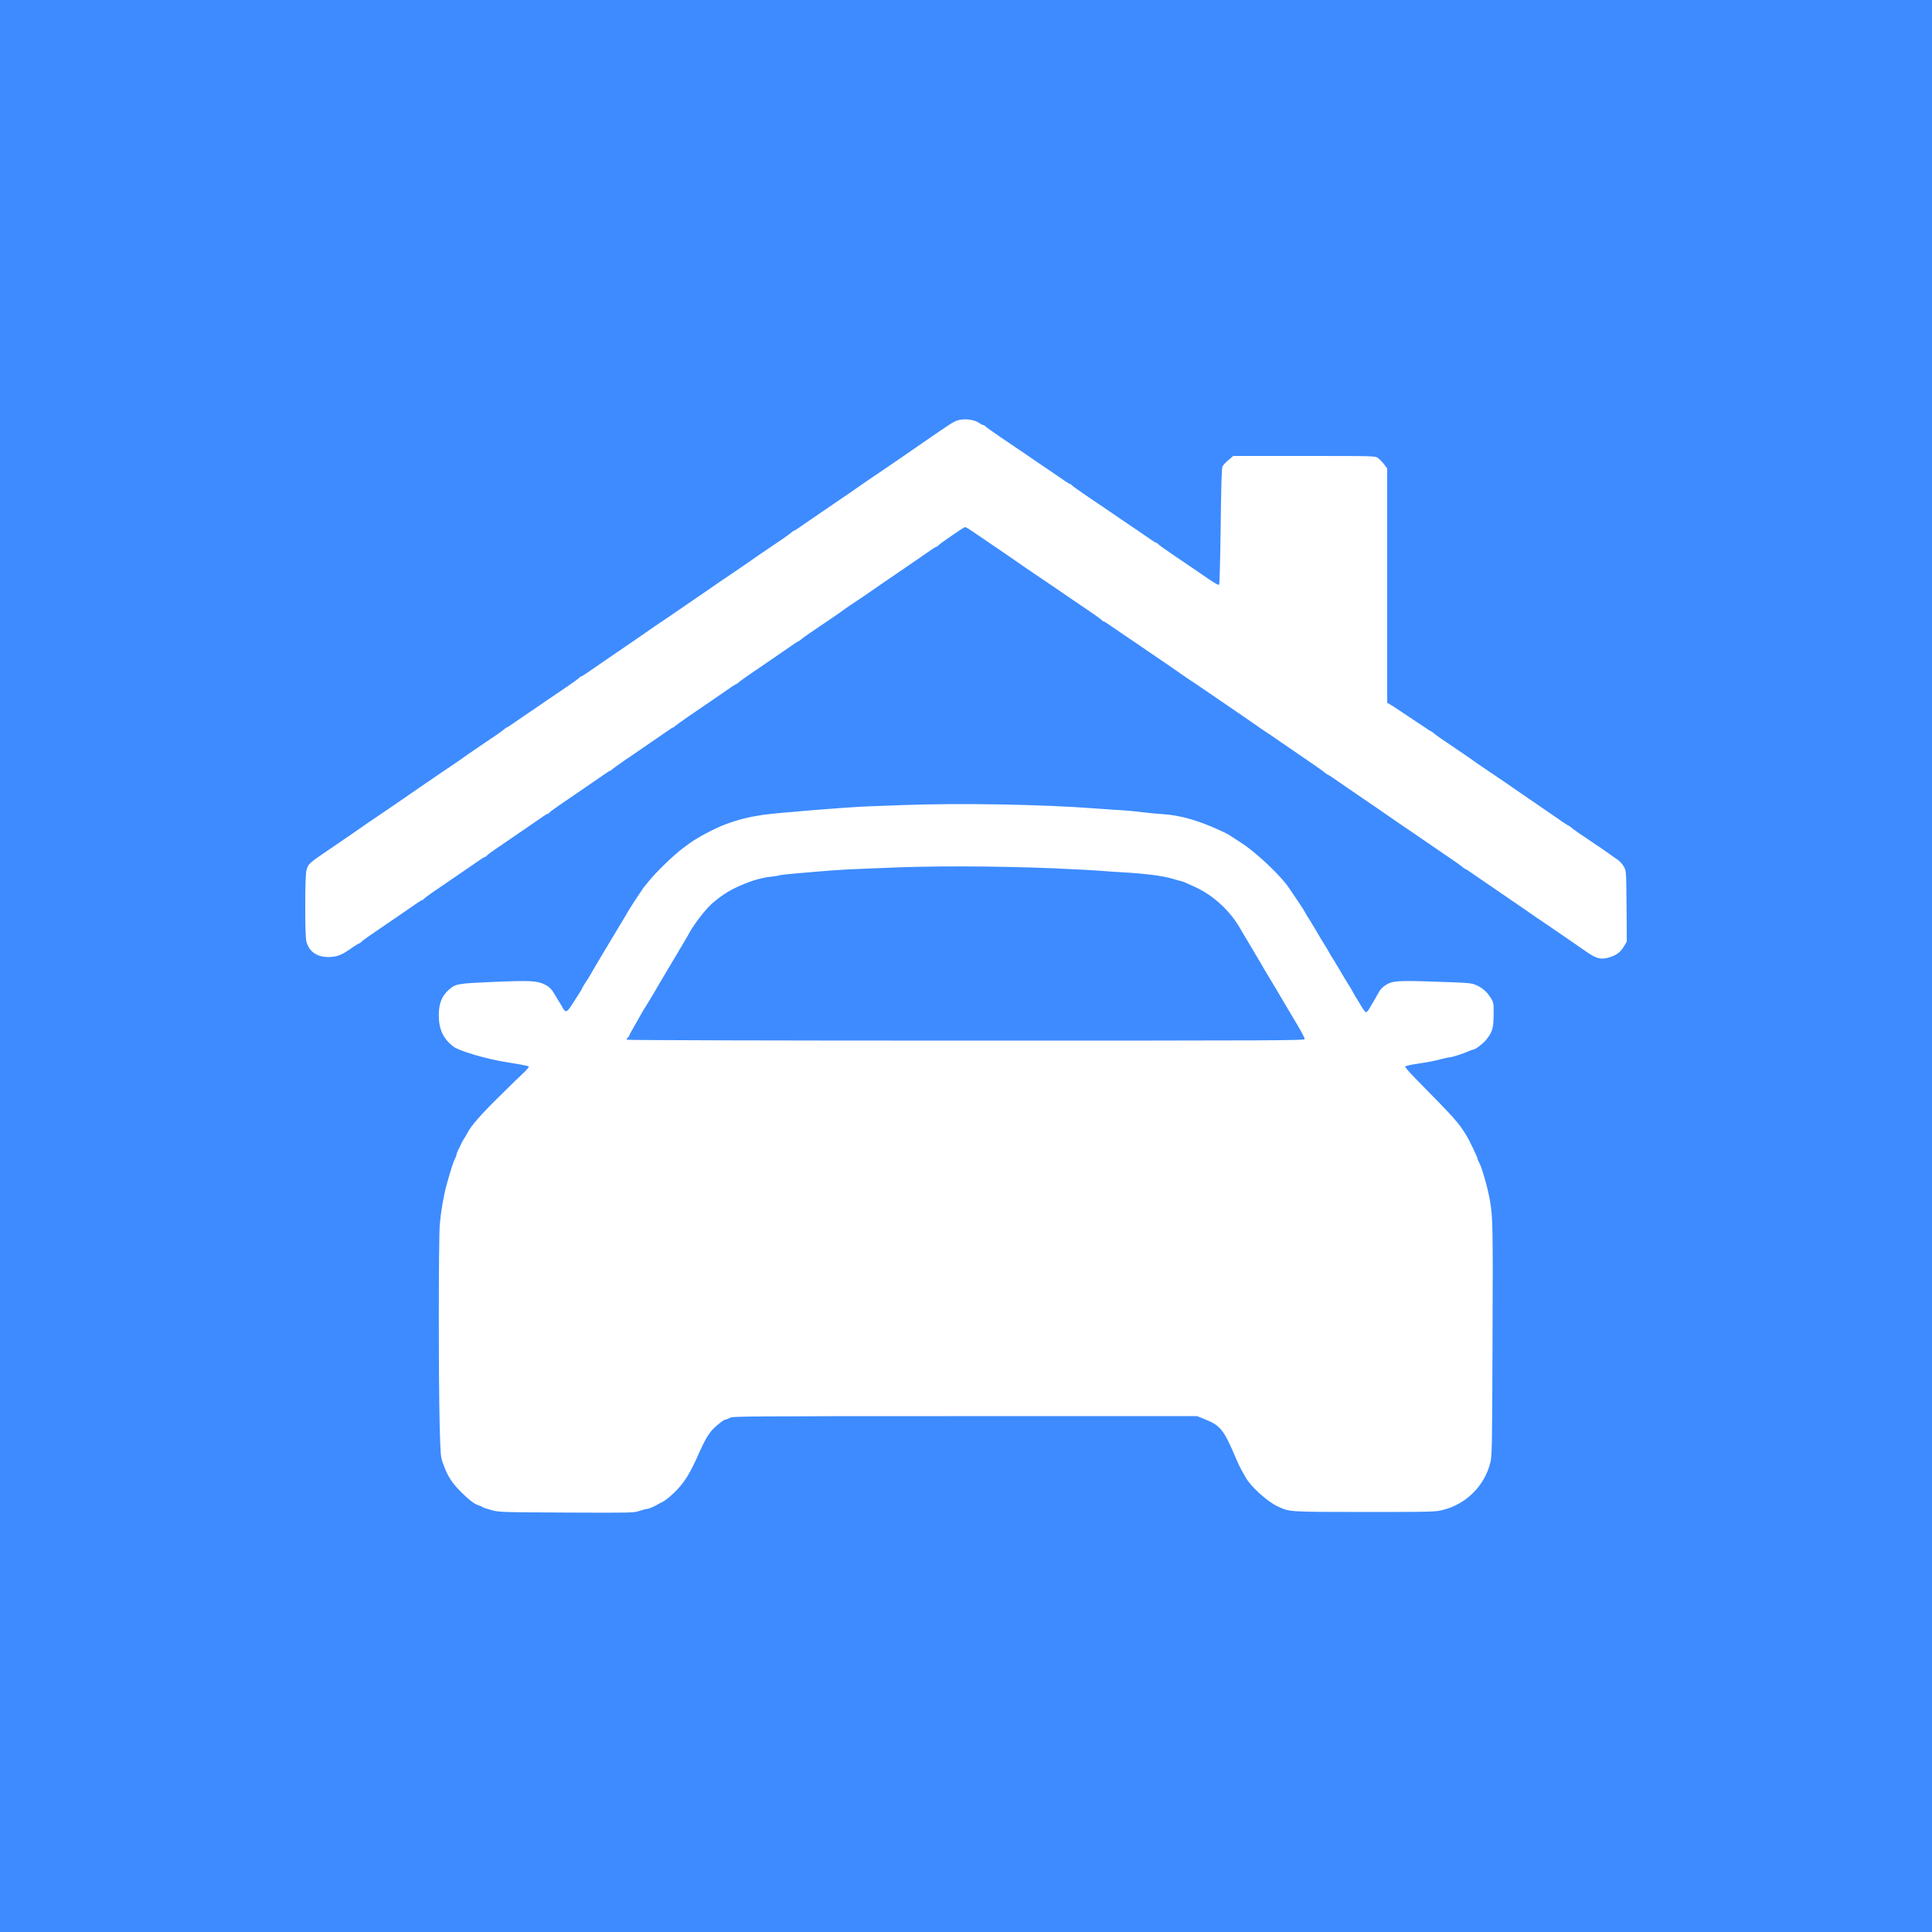
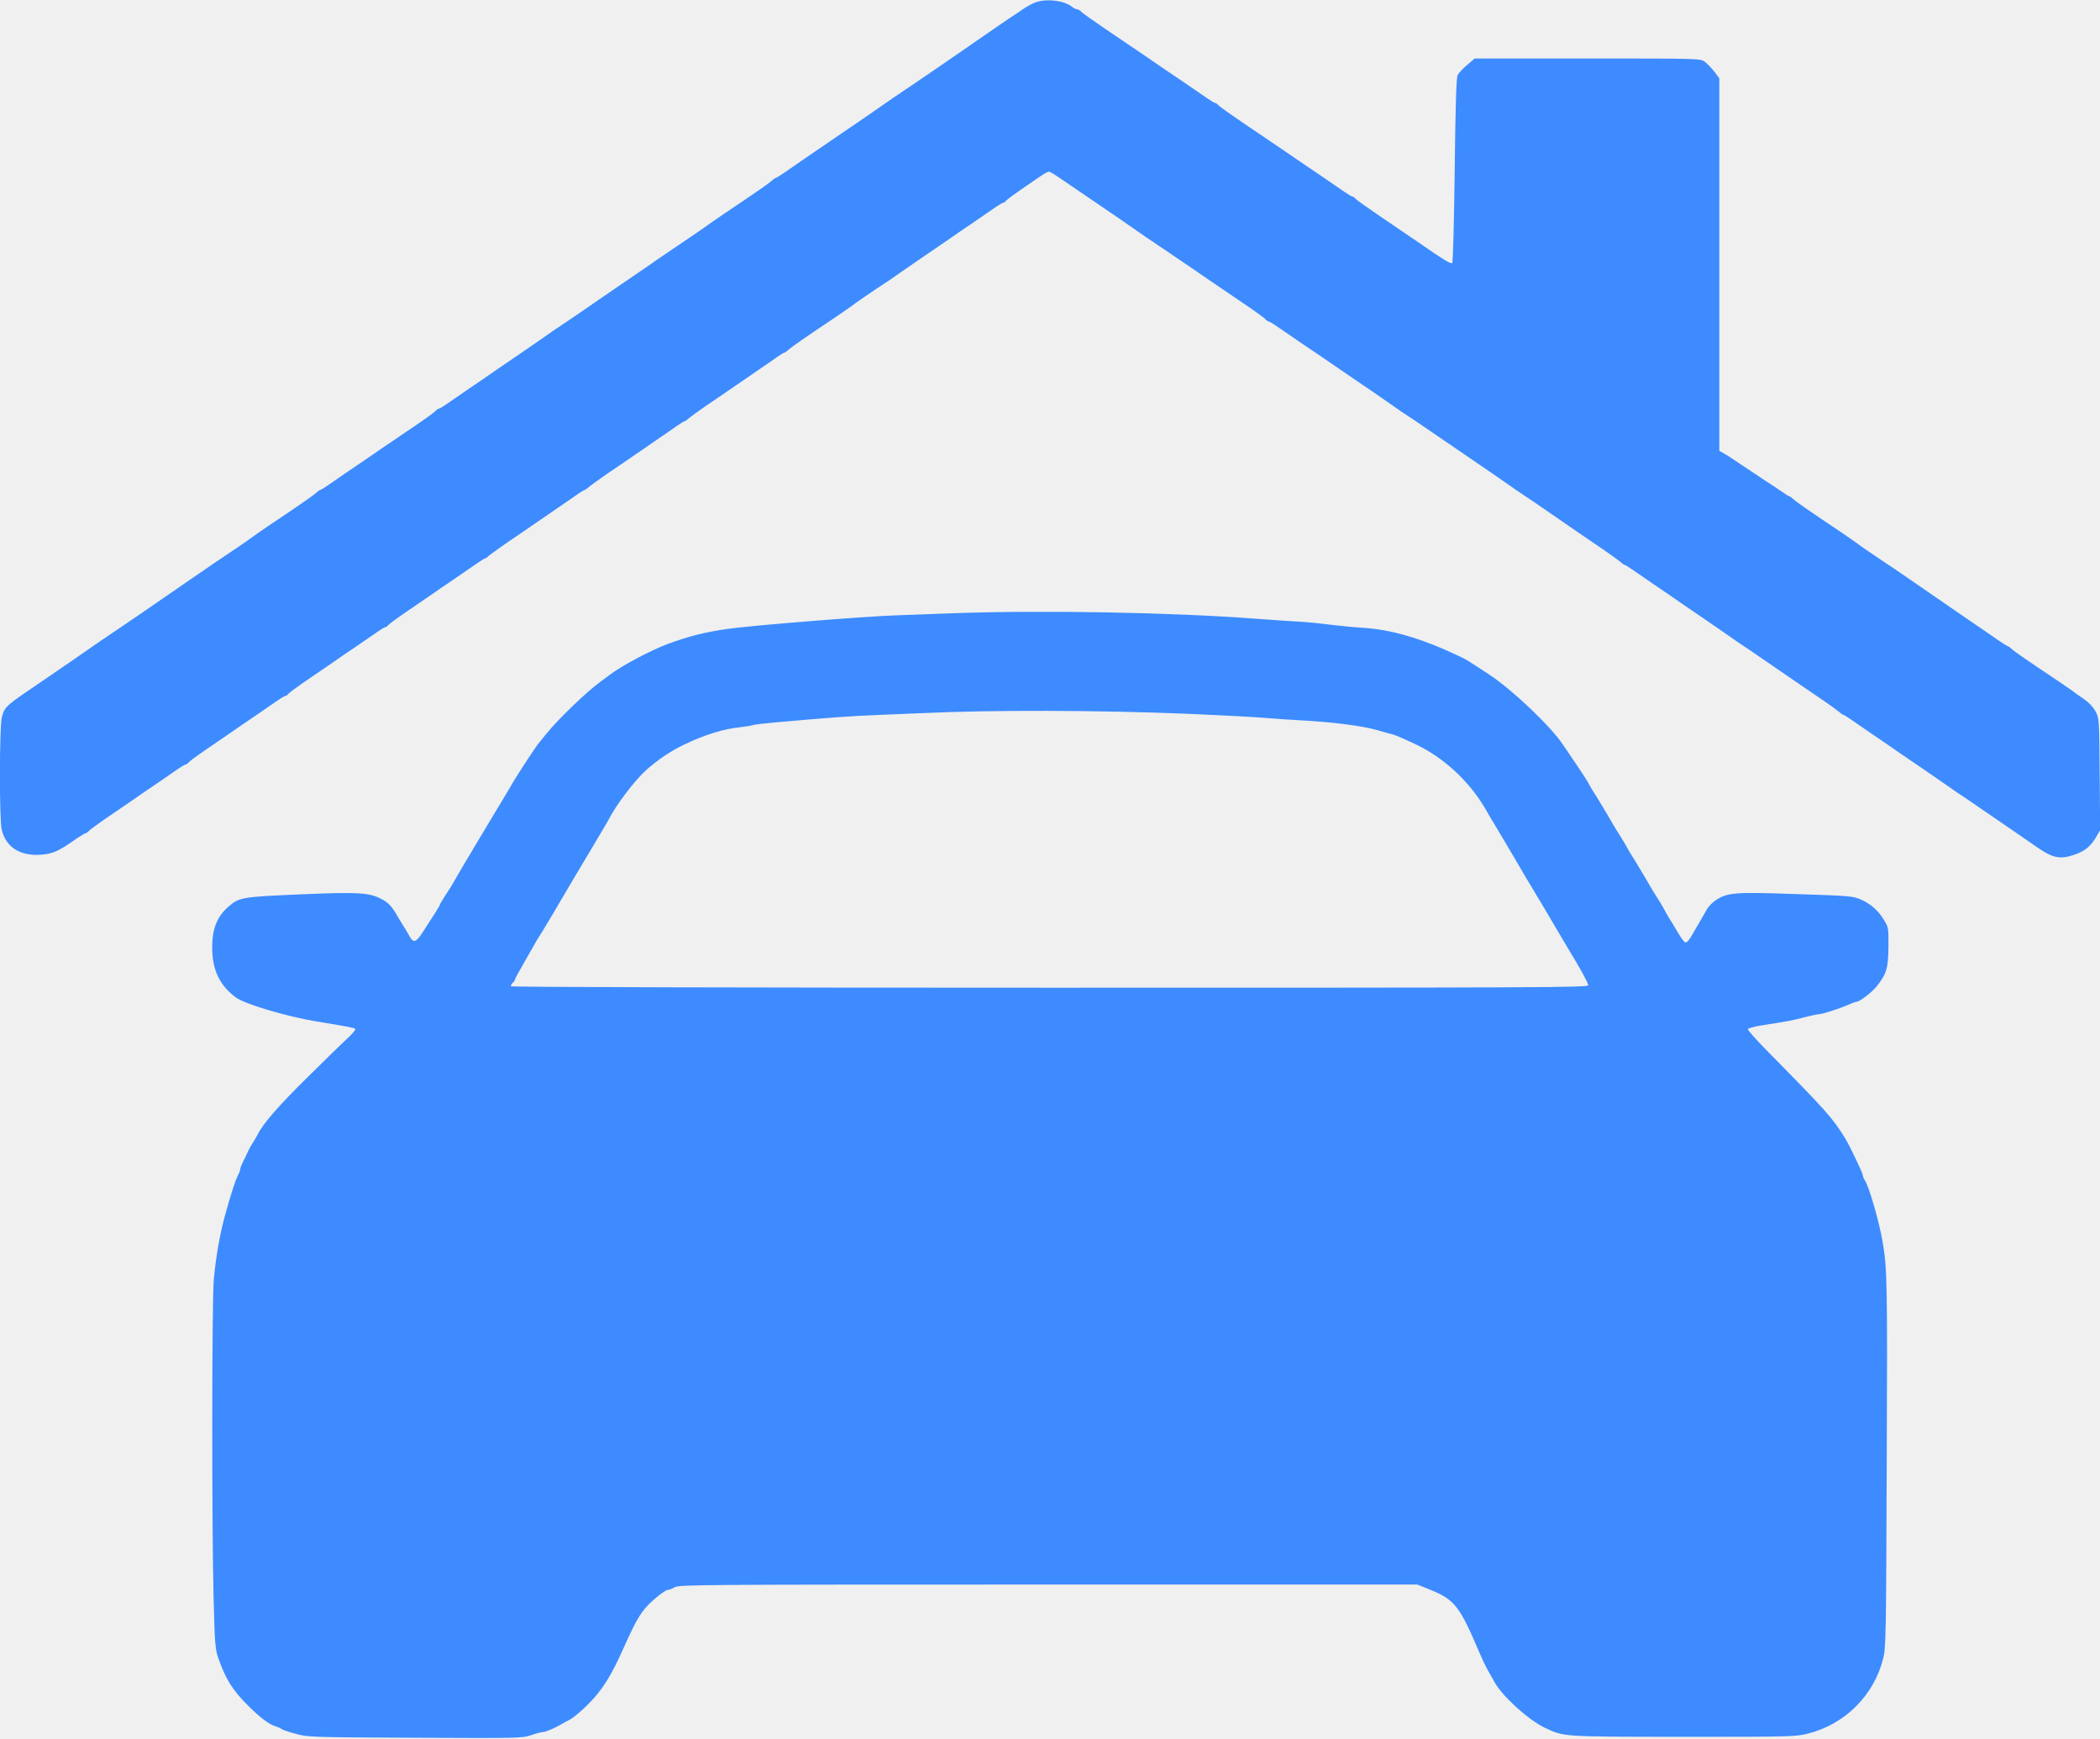
- <svg xmlns="http://www.w3.org/2000/svg" viewBox="0 0 1000 1000">
-   <rect width="1000" height="1000" fill="#3D8BFF" />
-   <svg x="158.0" y="216.948" width="684.0" height="566.104" viewBox="326 426 1346 1114">
-     <g transform="translate(0,1968) scale(0.1,-0.1)" fill="#FFFFFF" stroke="none">
-       <path d="M9900 15406 c-19 -6 -57 -27 -85 -46 -27 -19 -57 -39 -67 -45 -9 -5 -49 -33 -90 -61 -40 -28 -107 -74 -148 -102 -41 -29 -111 -77 -155 -107 -44 -31 -123 -85 -175 -120 -52 -36 -113 -77 -136 -92 -22 -16 -47 -32 -56 -38 -15 -10 -26 -18 -173 -120 -77 -53 -163 -112 -385 -263 -58 -40 -124 -85 -148 -102 -23 -16 -46 -30 -49 -30 -4 0 -16 -8 -27 -19 -20 -18 -114 -83 -311 -215 -49 -34 -92 -63 -95 -66 -3 -3 -57 -40 -120 -83 -63 -42 -151 -102 -195 -132 -44 -31 -109 -76 -145 -100 -36 -25 -113 -77 -171 -117 -58 -40 -152 -104 -208 -143 -56 -38 -113 -77 -126 -85 -12 -8 -45 -30 -71 -49 -27 -19 -94 -65 -149 -103 -55 -37 -136 -93 -180 -123 -44 -31 -123 -85 -175 -120 -52 -36 -114 -78 -138 -95 -23 -16 -46 -30 -51 -30 -5 0 -14 -7 -21 -15 -7 -8 -62 -48 -124 -90 -61 -41 -160 -109 -221 -150 -60 -42 -153 -105 -205 -140 -52 -36 -114 -78 -138 -95 -23 -16 -46 -30 -49 -30 -4 0 -16 -8 -27 -19 -20 -18 -114 -83 -311 -215 -49 -34 -92 -63 -95 -66 -5 -6 -164 -114 -204 -140 -13 -8 -57 -38 -97 -66 -41 -28 -108 -74 -149 -102 -41 -29 -111 -77 -155 -107 -44 -31 -123 -85 -175 -120 -52 -36 -113 -77 -136 -92 -22 -16 -47 -32 -56 -38 -16 -11 -45 -31 -173 -120 -44 -30 -123 -84 -175 -120 -270 -183 -268 -180 -288 -251 -16 -56 -17 -657 -1 -722 27 -111 117 -168 247 -160 81 6 116 21 236 106 26 17 51 32 55 32 5 0 14 7 21 15 7 8 49 39 94 70 44 30 117 80 161 110 44 31 123 85 175 120 52 36 114 78 138 95 23 16 46 30 51 30 5 0 14 7 21 15 7 8 49 39 94 70 44 30 117 80 161 110 44 31 123 85 175 120 52 36 114 78 138 95 23 16 46 30 51 30 5 0 14 7 21 15 7 8 49 39 94 70 44 30 117 80 161 110 44 31 123 85 175 120 52 36 114 78 138 95 23 16 46 30 51 30 5 0 14 7 21 15 7 8 49 39 94 70 44 30 117 80 161 110 44 31 123 85 175 120 52 36 114 78 138 95 23 16 46 30 49 30 4 0 16 8 27 19 12 10 66 49 121 87 55 37 136 92 180 123 44 30 112 76 150 103 39 26 89 61 113 78 23 16 46 30 49 30 4 0 16 8 27 19 12 10 66 49 121 87 55 37 136 92 180 123 44 30 112 76 150 103 39 26 89 61 113 78 23 16 46 30 49 30 4 0 16 8 27 19 12 10 66 49 121 87 55 37 136 92 180 123 44 30 112 76 150 103 39 26 89 61 113 78 23 16 46 30 49 30 4 0 16 8 27 19 20 18 114 83 311 215 50 34 92 63 95 66 5 6 163 114 204 140 13 8 46 30 72 49 27 19 94 65 149 103 55 37 136 93 180 123 44 31 123 85 175 120 52 36 114 78 138 95 23 16 46 30 51 30 5 0 14 7 21 15 7 8 49 39 94 70 44 30 100 68 124 85 23 16 48 30 55 30 7 0 41 -21 77 -46 36 -25 108 -74 160 -109 145 -98 290 -198 344 -236 26 -19 55 -38 64 -44 8 -5 34 -22 56 -38 23 -15 84 -56 136 -92 52 -35 145 -98 205 -140 61 -41 160 -109 221 -150 62 -42 117 -82 124 -90 7 -8 16 -15 21 -15 5 0 28 -14 51 -30 24 -17 99 -68 168 -115 69 -46 175 -118 235 -160 61 -41 155 -106 210 -143 55 -38 122 -84 148 -103 27 -19 56 -39 65 -44 23 -14 77 -51 207 -140 61 -42 153 -105 205 -140 52 -36 131 -90 175 -120 145 -101 158 -110 174 -120 25 -16 90 -60 166 -113 111 -77 263 -181 350 -240 44 -30 89 -63 101 -73 11 -10 23 -19 27 -19 3 0 26 -14 49 -30 24 -17 86 -59 138 -95 52 -35 131 -89 175 -120 44 -30 125 -86 180 -123 55 -38 122 -84 149 -103 26 -19 59 -41 72 -49 13 -8 69 -47 126 -86 238 -163 307 -211 383 -262 44 -30 89 -63 101 -73 11 -10 23 -19 27 -19 3 0 26 -14 49 -30 24 -17 86 -59 138 -95 52 -35 131 -89 175 -120 44 -30 125 -86 180 -123 55 -38 122 -84 149 -103 26 -19 59 -41 72 -49 13 -8 69 -47 126 -86 57 -39 148 -101 203 -139 55 -38 121 -83 146 -101 105 -73 151 -83 241 -53 71 24 107 53 144 116 l25 43 -3 358 c-3 352 -3 358 -26 402 -16 29 -42 57 -75 80 -29 19 -54 37 -57 40 -3 3 -43 31 -90 63 -224 150 -297 200 -316 218 -11 10 -23 19 -27 19 -3 0 -26 14 -49 30 -24 17 -86 59 -138 95 -52 35 -131 89 -175 120 -77 53 -127 88 -299 206 -43 30 -89 61 -102 69 -40 26 -199 134 -204 140 -3 3 -45 32 -95 66 -197 132 -291 197 -311 215 -11 11 -23 19 -27 19 -3 0 -27 15 -52 33 -26 17 -54 37 -63 42 -10 6 -37 24 -61 40 -24 17 -51 35 -60 40 -9 6 -36 24 -60 40 -77 52 -95 64 -123 80 l-28 16 0 1193 0 1194 -32 43 c-18 23 -46 52 -61 63 -28 21 -33 21 -752 21 l-723 0 -48 -41 c-27 -22 -54 -52 -61 -65 -9 -18 -14 -188 -19 -612 -4 -323 -11 -590 -16 -593 -10 -7 -56 21 -208 127 -63 43 -179 122 -256 174 -78 53 -147 102 -154 110 -7 8 -16 15 -21 15 -5 0 -28 14 -51 30 -24 17 -99 68 -168 115 -69 46 -174 118 -235 160 -60 41 -174 118 -251 170 -78 53 -147 102 -154 110 -7 8 -16 15 -21 15 -5 0 -28 14 -51 30 -24 17 -99 68 -168 115 -69 46 -174 118 -235 160 -60 41 -174 118 -251 170 -78 53 -147 102 -154 110 -7 8 -18 15 -25 15 -7 0 -23 8 -36 18 -52 39 -156 52 -229 28z" />
-       <path d="M9345 11489 c-115 -4 -273 -10 -350 -13 -203 -7 -935 -66 -1075 -87 -144 -21 -244 -46 -380 -96 -110 -41 -300 -142 -372 -198 -14 -11 -39 -29 -54 -40 -91 -65 -279 -246 -354 -340 -25 -31 -50 -62 -55 -68 -12 -15 -111 -165 -150 -229 -5 -9 -29 -49 -53 -90 -24 -40 -52 -86 -62 -103 -10 -16 -37 -61 -60 -100 -23 -38 -50 -83 -60 -100 -10 -16 -38 -63 -62 -104 -24 -40 -53 -90 -65 -110 -12 -20 -25 -43 -29 -51 -4 -8 -25 -41 -46 -73 -21 -32 -38 -61 -38 -64 0 -3 -15 -29 -33 -57 -18 -28 -47 -73 -65 -101 -57 -90 -70 -95 -102 -37 -11 20 -29 51 -40 67 -11 17 -28 46 -39 65 -31 53 -54 77 -97 99 -78 41 -152 45 -524 29 -372 -16 -387 -19 -456 -79 -72 -62 -104 -141 -104 -259 0 -145 46 -243 151 -322 58 -43 324 -122 516 -154 192 -31 243 -41 250 -48 4 -4 -17 -30 -47 -58 -30 -27 -147 -141 -259 -252 -185 -182 -285 -297 -319 -366 -7 -14 -21 -38 -32 -55 -11 -16 -25 -41 -31 -55 -6 -14 -19 -42 -30 -62 -10 -20 -19 -43 -19 -50 0 -7 -7 -26 -16 -43 -16 -30 -44 -118 -82 -255 -34 -124 -60 -277 -72 -415 -12 -151 -13 -1556 -1 -2040 8 -294 10 -325 31 -383 47 -135 91 -204 189 -302 79 -79 138 -123 181 -135 14 -4 30 -12 37 -17 6 -5 47 -19 90 -30 75 -21 102 -22 764 -25 665 -3 687 -3 744 17 32 11 66 20 76 20 17 0 80 27 119 51 8 5 33 18 55 30 22 12 72 54 111 93 96 96 149 181 234 371 83 186 115 237 188 301 40 35 80 64 90 64 9 0 31 8 47 18 28 16 164 17 2395 17 l2365 0 81 -33 c158 -64 190 -105 318 -407 14 -33 36 -80 50 -105 14 -25 34 -61 45 -80 49 -90 219 -244 321 -292 129 -60 103 -58 888 -59 695 0 723 1 801 21 237 60 422 245 481 480 18 71 19 141 23 1255 5 1148 3 1251 -27 1420 -23 131 -86 350 -113 390 -7 11 -13 26 -13 33 0 13 -87 195 -113 236 -83 134 -114 169 -510 571 -64 65 -116 124 -114 130 2 5 37 15 78 22 170 26 218 35 286 54 40 10 81 19 90 19 21 0 131 35 191 61 23 11 47 19 52 19 19 0 100 62 128 98 64 81 74 114 76 251 1 120 0 128 -26 171 -38 63 -84 105 -148 134 -53 23 -68 25 -415 36 -396 14 -442 10 -516 -38 -23 -15 -50 -43 -60 -62 -11 -19 -30 -53 -43 -75 -13 -22 -30 -51 -38 -65 -30 -54 -43 -70 -55 -70 -7 0 -29 30 -50 66 -21 36 -46 78 -56 92 -9 15 -24 41 -32 57 -9 17 -29 50 -45 75 -16 25 -34 54 -40 65 -6 11 -22 38 -35 60 -13 22 -34 56 -45 75 -11 19 -29 49 -40 65 -11 17 -27 44 -35 60 -9 17 -29 50 -45 75 -16 25 -34 54 -40 65 -6 11 -22 38 -35 60 -13 22 -34 56 -45 75 -11 19 -29 49 -40 65 -11 17 -26 41 -33 55 -6 14 -43 72 -82 129 -38 57 -77 114 -86 127 -78 118 -325 353 -474 451 -145 95 -146 96 -195 119 -242 114 -433 170 -620 181 -41 2 -131 11 -200 19 -69 9 -161 18 -205 20 -44 2 -170 11 -280 19 -541 41 -1381 56 -1960 34z m1540 -644 c198 -9 416 -20 485 -26 69 -6 161 -12 205 -14 223 -12 416 -36 515 -65 36 -11 76 -22 90 -25 26 -7 48 -16 145 -61 188 -87 356 -243 461 -427 21 -38 47 -81 56 -95 9 -15 36 -60 60 -101 24 -40 53 -90 65 -110 12 -20 27 -45 33 -56 6 -11 21 -36 33 -57 19 -32 47 -77 122 -203 11 -18 47 -80 80 -136 33 -56 69 -117 80 -135 71 -116 125 -214 125 -228 0 -15 -275 -16 -3449 -16 -1995 0 -3452 4 -3455 9 -3 5 1 14 9 21 8 7 15 16 15 21 0 5 24 50 53 99 28 50 60 105 70 123 10 18 26 46 37 62 11 17 29 46 40 65 11 19 32 53 45 75 13 22 29 49 35 60 6 11 21 36 33 56 12 20 41 70 65 110 24 41 52 88 62 104 10 17 38 63 62 104 24 40 53 90 65 110 12 20 25 43 30 51 46 94 171 259 245 325 77 68 157 122 243 163 128 62 255 101 355 111 42 5 81 11 86 14 5 3 63 10 129 16 385 34 492 42 695 50 124 5 234 10 245 10 462 22 1140 20 1730 -4z" />
-     </g>
-   </svg>
+ <svg xmlns="http://www.w3.org/2000/svg" viewBox="326 426 1346 1114">
+   <g transform="translate(0,1968) scale(0.1,-0.1)" fill="#3D8BFF" stroke="none">
+     <path d="M9900 15406 c-19 -6 -57 -27 -85 -46 -27 -19 -57 -39 -67 -45 -9 -5 -49 -33 -90 -61 -40 -28 -107 -74 -148 -102 -41 -29 -111 -77 -155 -107 -44 -31 -123 -85 -175 -120 -52 -36 -113 -77 -136 -92 -22 -16 -47 -32 -56 -38 -15 -10 -26 -18 -173 -120 -77 -53 -163 -112 -385 -263 -58 -40 -124 -85 -148 -102 -23 -16 -46 -30 -49 -30 -4 0 -16 -8 -27 -19 -20 -18 -114 -83 -311 -215 -49 -34 -92 -63 -95 -66 -3 -3 -57 -40 -120 -83 -63 -42 -151 -102 -195 -132 -44 -31 -109 -76 -145 -100 -36 -25 -113 -77 -171 -117 -58 -40 -152 -104 -208 -143 -56 -38 -113 -77 -126 -85 -12 -8 -45 -30 -71 -49 -27 -19 -94 -65 -149 -103 -55 -37 -136 -93 -180 -123 -44 -31 -123 -85 -175 -120 -52 -36 -114 -78 -138 -95 -23 -16 -46 -30 -51 -30 -5 0 -14 -7 -21 -15 -7 -8 -62 -48 -124 -90 -61 -41 -160 -109 -221 -150 -60 -42 -153 -105 -205 -140 -52 -36 -114 -78 -138 -95 -23 -16 -46 -30 -49 -30 -4 0 -16 -8 -27 -19 -20 -18 -114 -83 -311 -215 -49 -34 -92 -63 -95 -66 -5 -6 -164 -114 -204 -140 -13 -8 -57 -38 -97 -66 -41 -28 -108 -74 -149 -102 -41 -29 -111 -77 -155 -107 -44 -31 -123 -85 -175 -120 -52 -36 -113 -77 -136 -92 -22 -16 -47 -32 -56 -38 -16 -11 -45 -31 -173 -120 -44 -30 -123 -84 -175 -120 -270 -183 -268 -180 -288 -251 -16 -56 -17 -657 -1 -722 27 -111 117 -168 247 -160 81 6 116 21 236 106 26 17 51 32 55 32 5 0 14 7 21 15 7 8 49 39 94 70 44 30 117 80 161 110 44 31 123 85 175 120 52 36 114 78 138 95 23 16 46 30 51 30 5 0 14 7 21 15 7 8 49 39 94 70 44 30 117 80 161 110 44 31 123 85 175 120 52 36 114 78 138 95 23 16 46 30 51 30 5 0 14 7 21 15 7 8 49 39 94 70 44 30 117 80 161 110 44 31 123 85 175 120 52 36 114 78 138 95 23 16 46 30 51 30 5 0 14 7 21 15 7 8 49 39 94 70 44 30 117 80 161 110 44 31 123 85 175 120 52 36 114 78 138 95 23 16 46 30 49 30 4 0 16 8 27 19 12 10 66 49 121 87 55 37 136 92 180 123 44 30 112 76 150 103 39 26 89 61 113 78 23 16 46 30 49 30 4 0 16 8 27 19 12 10 66 49 121 87 55 37 136 92 180 123 44 30 112 76 150 103 39 26 89 61 113 78 23 16 46 30 49 30 4 0 16 8 27 19 12 10 66 49 121 87 55 37 136 92 180 123 44 30 112 76 150 103 39 26 89 61 113 78 23 16 46 30 49 30 4 0 16 8 27 19 20 18 114 83 311 215 50 34 92 63 95 66 5 6 163 114 204 140 13 8 46 30 72 49 27 19 94 65 149 103 55 37 136 93 180 123 44 31 123 85 175 120 52 36 114 78 138 95 23 16 46 30 51 30 5 0 14 7 21 15 7 8 49 39 94 70 44 30 100 68 124 85 23 16 48 30 55 30 7 0 41 -21 77 -46 36 -25 108 -74 160 -109 145 -98 290 -198 344 -236 26 -19 55 -38 64 -44 8 -5 34 -22 56 -38 23 -15 84 -56 136 -92 52 -35 145 -98 205 -140 61 -41 160 -109 221 -150 62 -42 117 -82 124 -90 7 -8 16 -15 21 -15 5 0 28 -14 51 -30 24 -17 99 -68 168 -115 69 -46 175 -118 235 -160 61 -41 155 -106 210 -143 55 -38 122 -84 148 -103 27 -19 56 -39 65 -44 23 -14 77 -51 207 -140 61 -42 153 -105 205 -140 52 -36 131 -90 175 -120 145 -101 158 -110 174 -120 25 -16 90 -60 166 -113 111 -77 263 -181 350 -240 44 -30 89 -63 101 -73 11 -10 23 -19 27 -19 3 0 26 -14 49 -30 24 -17 86 -59 138 -95 52 -35 131 -89 175 -120 44 -30 125 -86 180 -123 55 -38 122 -84 149 -103 26 -19 59 -41 72 -49 13 -8 69 -47 126 -86 238 -163 307 -211 383 -262 44 -30 89 -63 101 -73 11 -10 23 -19 27 -19 3 0 26 -14 49 -30 24 -17 86 -59 138 -95 52 -35 131 -89 175 -120 44 -30 125 -86 180 -123 55 -38 122 -84 149 -103 26 -19 59 -41 72 -49 13 -8 69 -47 126 -86 57 -39 148 -101 203 -139 55 -38 121 -83 146 -101 105 -73 151 -83 241 -53 71 24 107 53 144 116 l25 43 -3 358 c-3 352 -3 358 -26 402 -16 29 -42 57 -75 80 -29 19 -54 37 -57 40 -3 3 -43 31 -90 63 -224 150 -297 200 -316 218 -11 10 -23 19 -27 19 -3 0 -26 14 -49 30 -24 17 -86 59 -138 95 -52 35 -131 89 -175 120 -77 53 -127 88 -299 206 -43 30 -89 61 -102 69 -40 26 -199 134 -204 140 -3 3 -45 32 -95 66 -197 132 -291 197 -311 215 -11 11 -23 19 -27 19 -3 0 -27 15 -52 33 -26 17 -54 37 -63 42 -10 6 -37 24 -61 40 -24 17 -51 35 -60 40 -9 6 -36 24 -60 40 -77 52 -95 64 -123 80 l-28 16 0 1193 0 1194 -32 43 c-18 23 -46 52 -61 63 -28 21 -33 21 -752 21 l-723 0 -48 -41 c-27 -22 -54 -52 -61 -65 -9 -18 -14 -188 -19 -612 -4 -323 -11 -590 -16 -593 -10 -7 -56 21 -208 127 -63 43 -179 122 -256 174 -78 53 -147 102 -154 110 -7 8 -16 15 -21 15 -5 0 -28 14 -51 30 -24 17 -99 68 -168 115 -69 46 -174 118 -235 160 -60 41 -174 118 -251 170 -78 53 -147 102 -154 110 -7 8 -16 15 -21 15 -5 0 -28 14 -51 30 -24 17 -99 68 -168 115 -69 46 -174 118 -235 160 -60 41 -174 118 -251 170 -78 53 -147 102 -154 110 -7 8 -18 15 -25 15 -7 0 -23 8 -36 18 -52 39 -156 52 -229 28z" />
+     <path d="M9345 11489 c-115 -4 -273 -10 -350 -13 -203 -7 -935 -66 -1075 -87 -144 -21 -244 -46 -380 -96 -110 -41 -300 -142 -372 -198 -14 -11 -39 -29 -54 -40 -91 -65 -279 -246 -354 -340 -25 -31 -50 -62 -55 -68 -12 -15 -111 -165 -150 -229 -5 -9 -29 -49 -53 -90 -24 -40 -52 -86 -62 -103 -10 -16 -37 -61 -60 -100 -23 -38 -50 -83 -60 -100 -10 -16 -38 -63 -62 -104 -24 -40 -53 -90 -65 -110 -12 -20 -25 -43 -29 -51 -4 -8 -25 -41 -46 -73 -21 -32 -38 -61 -38 -64 0 -3 -15 -29 -33 -57 -18 -28 -47 -73 -65 -101 -57 -90 -70 -95 -102 -37 -11 20 -29 51 -40 67 -11 17 -28 46 -39 65 -31 53 -54 77 -97 99 -78 41 -152 45 -524 29 -372 -16 -387 -19 -456 -79 -72 -62 -104 -141 -104 -259 0 -145 46 -243 151 -322 58 -43 324 -122 516 -154 192 -31 243 -41 250 -48 4 -4 -17 -30 -47 -58 -30 -27 -147 -141 -259 -252 -185 -182 -285 -297 -319 -366 -7 -14 -21 -38 -32 -55 -11 -16 -25 -41 -31 -55 -6 -14 -19 -42 -30 -62 -10 -20 -19 -43 -19 -50 0 -7 -7 -26 -16 -43 -16 -30 -44 -118 -82 -255 -34 -124 -60 -277 -72 -415 -12 -151 -13 -1556 -1 -2040 8 -294 10 -325 31 -383 47 -135 91 -204 189 -302 79 -79 138 -123 181 -135 14 -4 30 -12 37 -17 6 -5 47 -19 90 -30 75 -21 102 -22 764 -25 665 -3 687 -3 744 17 32 11 66 20 76 20 17 0 80 27 119 51 8 5 33 18 55 30 22 12 72 54 111 93 96 96 149 181 234 371 83 186 115 237 188 301 40 35 80 64 90 64 9 0 31 8 47 18 28 16 164 17 2395 17 l2365 0 81 -33 c158 -64 190 -105 318 -407 14 -33 36 -80 50 -105 14 -25 34 -61 45 -80 49 -90 219 -244 321 -292 129 -60 103 -58 888 -59 695 0 723 1 801 21 237 60 422 245 481 480 18 71 19 141 23 1255 5 1148 3 1251 -27 1420 -23 131 -86 350 -113 390 -7 11 -13 26 -13 33 0 13 -87 195 -113 236 -83 134 -114 169 -510 571 -64 65 -116 124 -114 130 2 5 37 15 78 22 170 26 218 35 286 54 40 10 81 19 90 19 21 0 131 35 191 61 23 11 47 19 52 19 19 0 100 62 128 98 64 81 74 114 76 251 1 120 0 128 -26 171 -38 63 -84 105 -148 134 -53 23 -68 25 -415 36 -396 14 -442 10 -516 -38 -23 -15 -50 -43 -60 -62 -11 -19 -30 -53 -43 -75 -13 -22 -30 -51 -38 -65 -30 -54 -43 -70 -55 -70 -7 0 -29 30 -50 66 -21 36 -46 78 -56 92 -9 15 -24 41 -32 57 -9 17 -29 50 -45 75 -16 25 -34 54 -40 65 -6 11 -22 38 -35 60 -13 22 -34 56 -45 75 -11 19 -29 49 -40 65 -11 17 -27 44 -35 60 -9 17 -29 50 -45 75 -16 25 -34 54 -40 65 -6 11 -22 38 -35 60 -13 22 -34 56 -45 75 -11 19 -29 49 -40 65 -11 17 -26 41 -33 55 -6 14 -43 72 -82 129 -38 57 -77 114 -86 127 -78 118 -325 353 -474 451 -145 95 -146 96 -195 119 -242 114 -433 170 -620 181 -41 2 -131 11 -200 19 -69 9 -161 18 -205 20 -44 2 -170 11 -280 19 -541 41 -1381 56 -1960 34z m1540 -644 c198 -9 416 -20 485 -26 69 -6 161 -12 205 -14 223 -12 416 -36 515 -65 36 -11 76 -22 90 -25 26 -7 48 -16 145 -61 188 -87 356 -243 461 -427 21 -38 47 -81 56 -95 9 -15 36 -60 60 -101 24 -40 53 -90 65 -110 12 -20 27 -45 33 -56 6 -11 21 -36 33 -57 19 -32 47 -77 122 -203 11 -18 47 -80 80 -136 33 -56 69 -117 80 -135 71 -116 125 -214 125 -228 0 -15 -275 -16 -3449 -16 -1995 0 -3452 4 -3455 9 -3 5 1 14 9 21 8 7 15 16 15 21 0 5 24 50 53 99 28 50 60 105 70 123 10 18 26 46 37 62 11 17 29 46 40 65 11 19 32 53 45 75 13 22 29 49 35 60 6 11 21 36 33 56 12 20 41 70 65 110 24 41 52 88 62 104 10 17 38 63 62 104 24 40 53 90 65 110 12 20 25 43 30 51 46 94 171 259 245 325 77 68 157 122 243 163 128 62 255 101 355 111 42 5 81 11 86 14 5 3 63 10 129 16 385 34 492 42 695 50 124 5 234 10 245 10 462 22 1140 20 1730 -4z" />
+   </g>
</svg>
